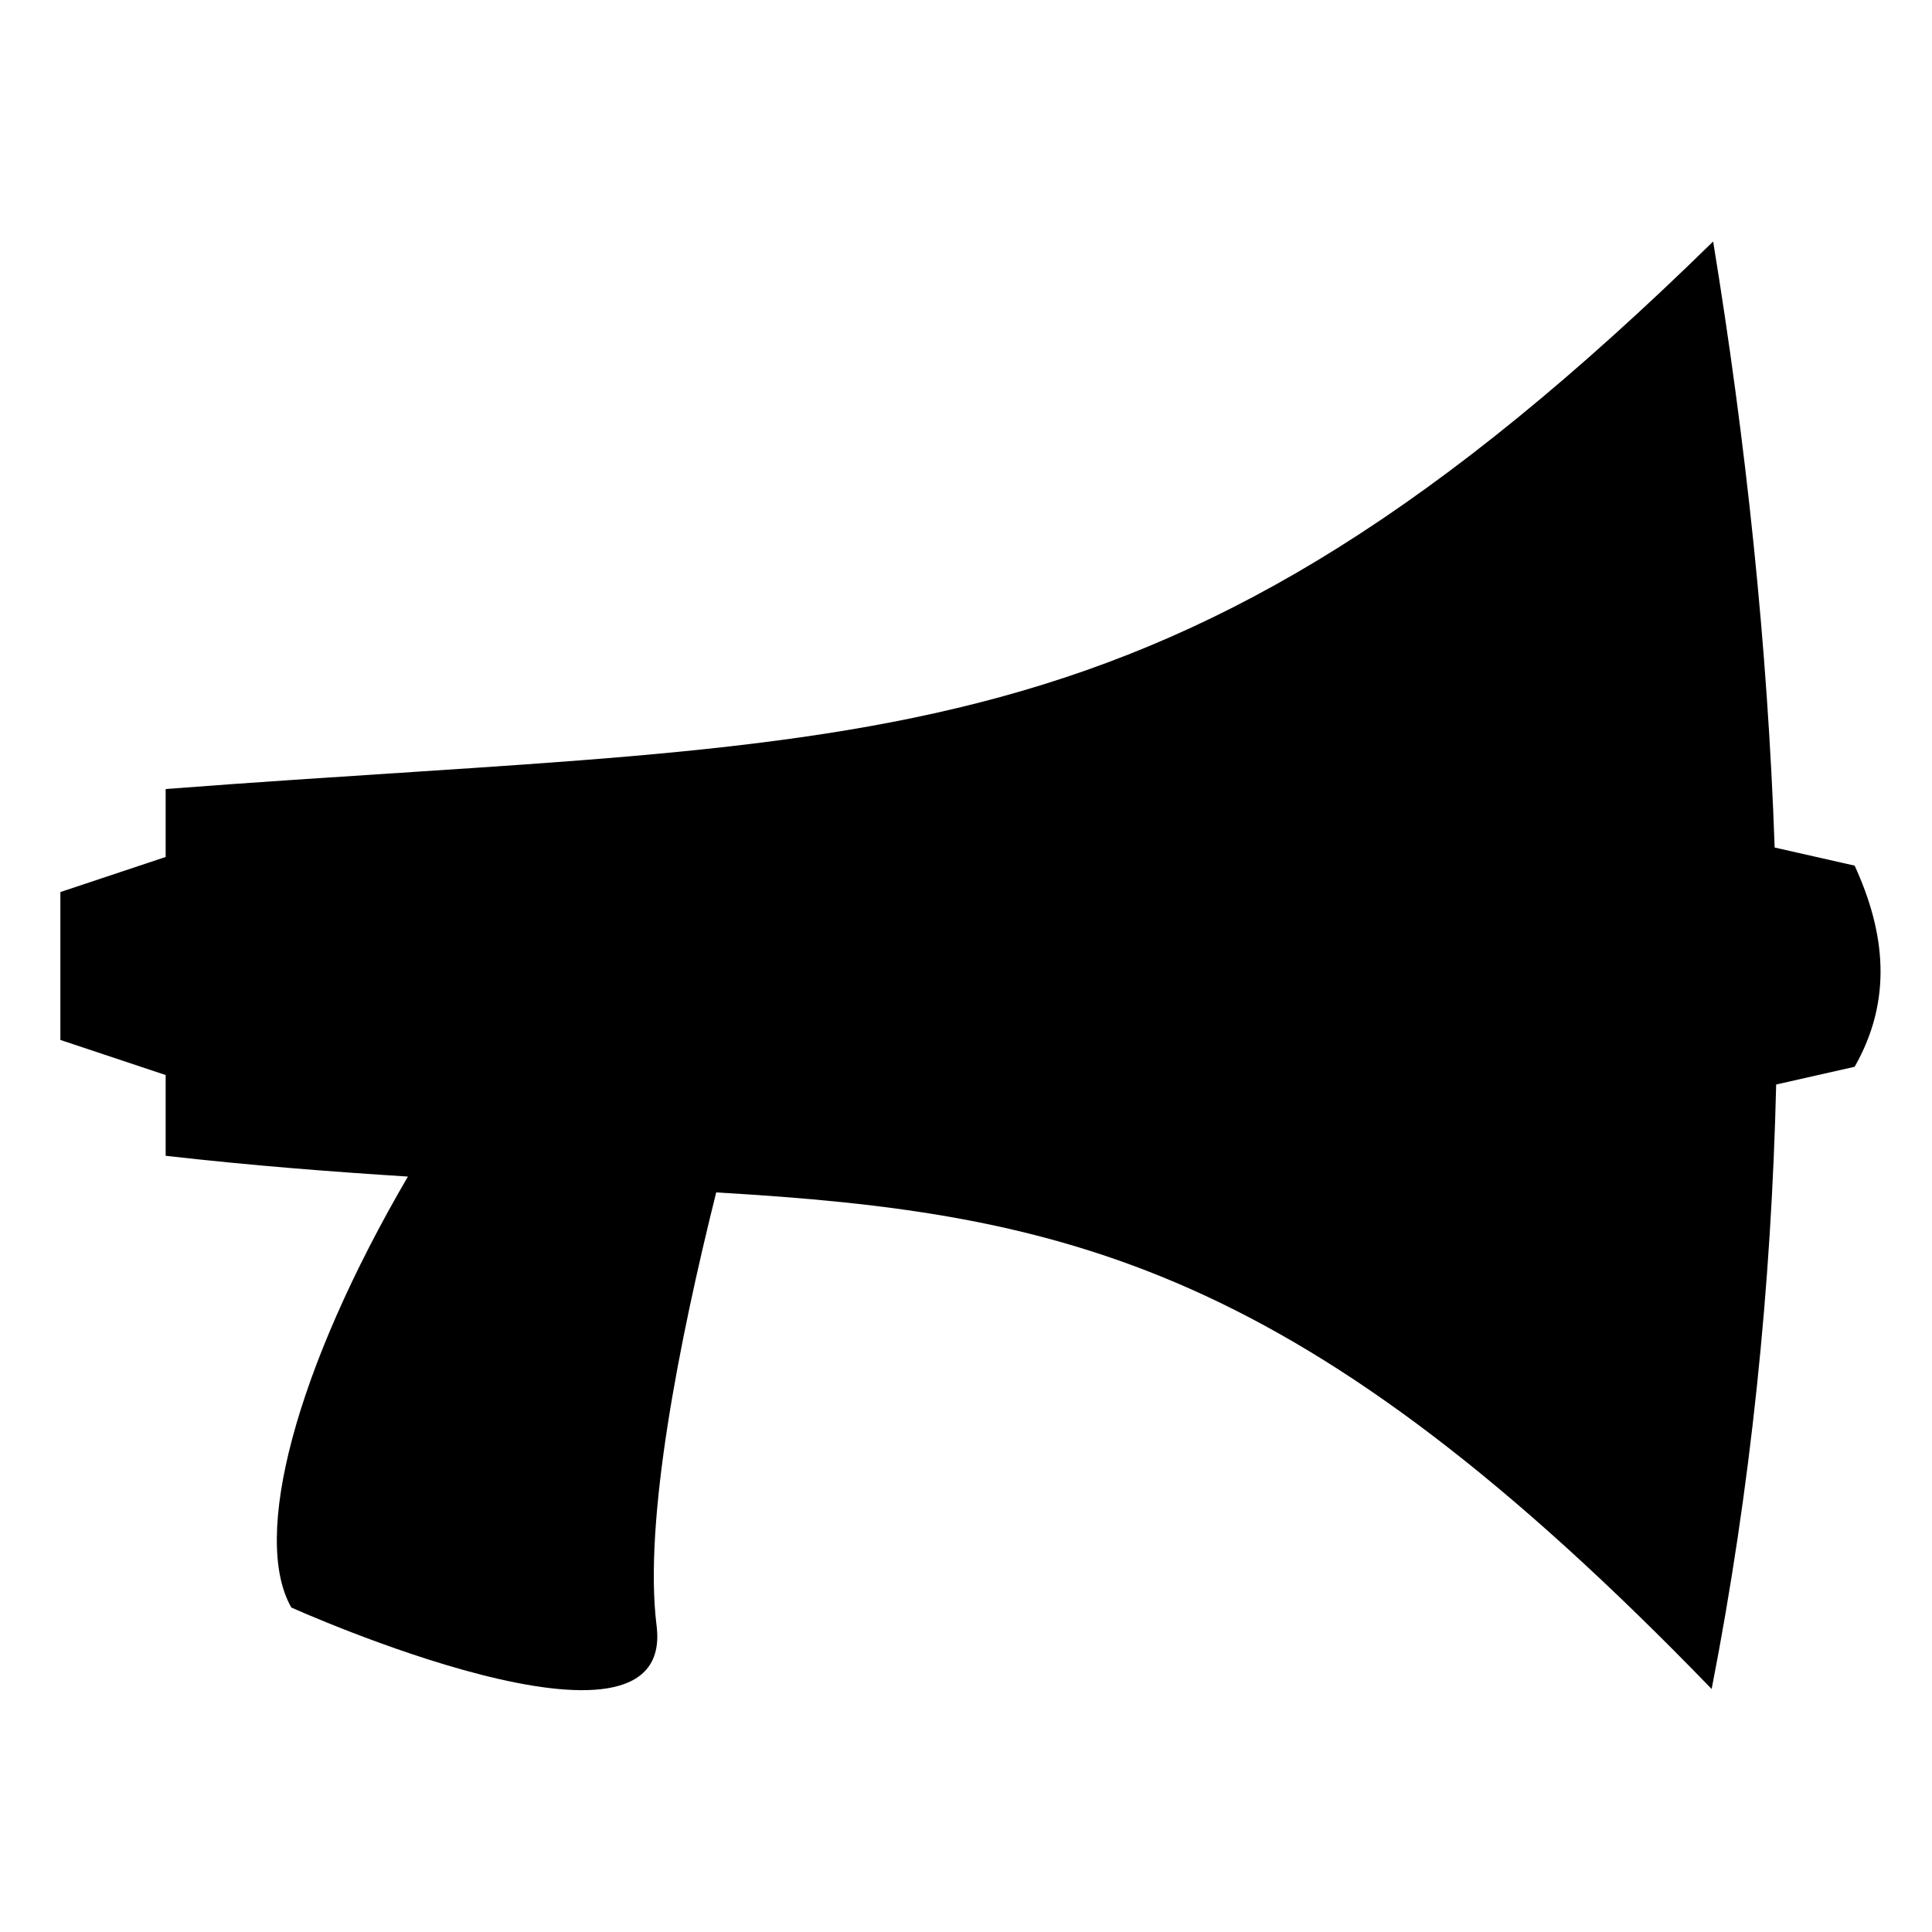
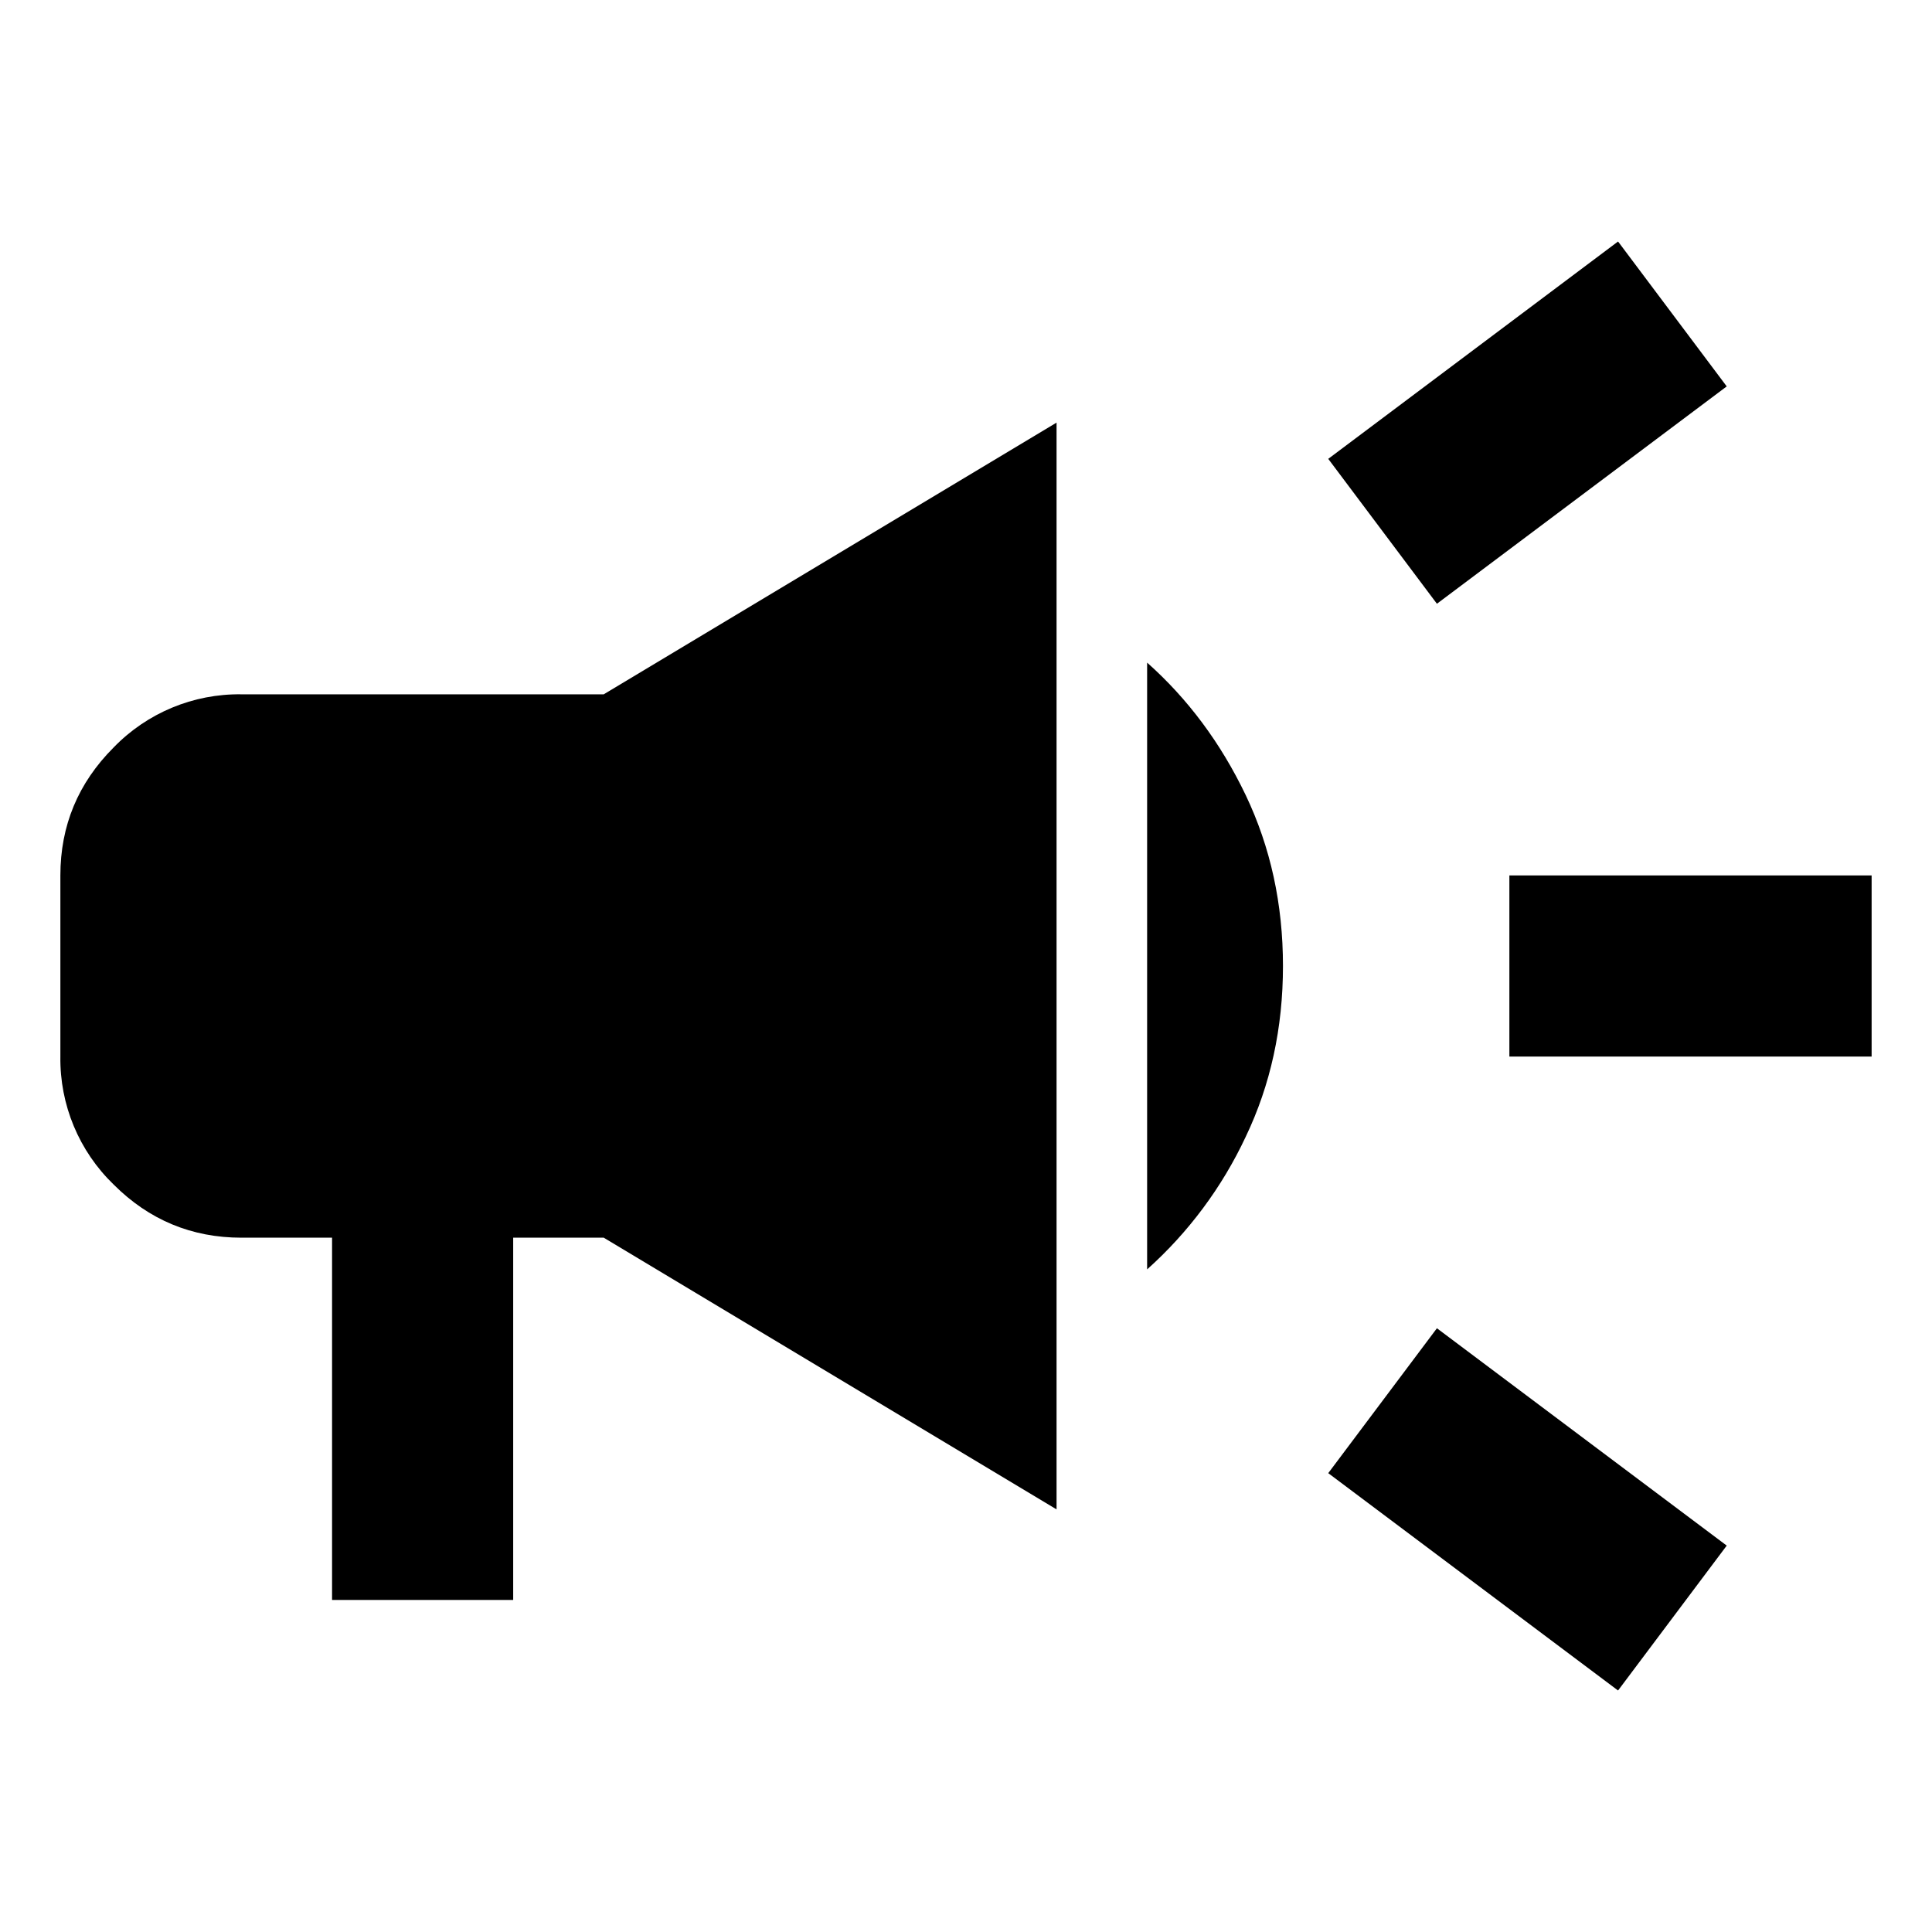
- <svg xmlns="http://www.w3.org/2000/svg" width="160" height="160" viewBox="0 0 160 160">
-   <path d="m141.875,20c-45.601,44.66 -69.018,40.8 -128.156,45.344l0,5.625l-8.719,2.906l0,12.25l8.719,2.906l0,6.688c7.251,0.822 13.884,1.328 20.062,1.719c-9.319,15.96 -12.967,29.885 -9.656,35.688c0,0 31.865,14.352 30.25,1.5c-1.086,-8.646 1.87,-23.572 4.938,-35.875c29.009,1.689 48.527,6.052 82.438,41.125c3.256,-16.68 4.947,-33.382 5.344,-50.062l6.5,-1.469c3.158,-5.552 2.543,-11.104 0,-16.656l-6.625,-1.5c-0.585,-16.732 -2.361,-33.455 -5.094,-50.188z" id="path2818" fill="#000" />
+ <svg xmlns="http://www.w3.org/2000/svg" viewBox="0 0 160 160" width="160" height="160" xml:space="preserve" style="fill-rule:evenodd;clip-rule:evenodd;stroke-linejoin:round;stroke-miterlimit:2">
+   <path d="M18 13v-2h4v2h-4Zm1.2 7L16 17.6l1.2-1.6 3.2 2.4-1.2 1.6Zm-2-12L16 6.4 19.2 4l1.2 1.6L17.2 8ZM5 19v-4H4c-.55 0-1.021-.196-1.412-.587A1.927 1.927 0 0 1 2 13v-2c0-.55.196-1.021.588-1.413A1.926 1.926 0 0 1 4 9h4l5-3v12l-5-3H7v4H5Zm9-3.65v-6.7c.45.4.813.888 1.088 1.462.275.576.412 1.205.412 1.888 0 .683-.137 1.313-.412 1.887A4.56 4.56 0 0 1 14 15.35Z" style="fill-rule:nonzero" transform="matrix(7.5 0 0 7.5 -10 -10)" />
</svg>
